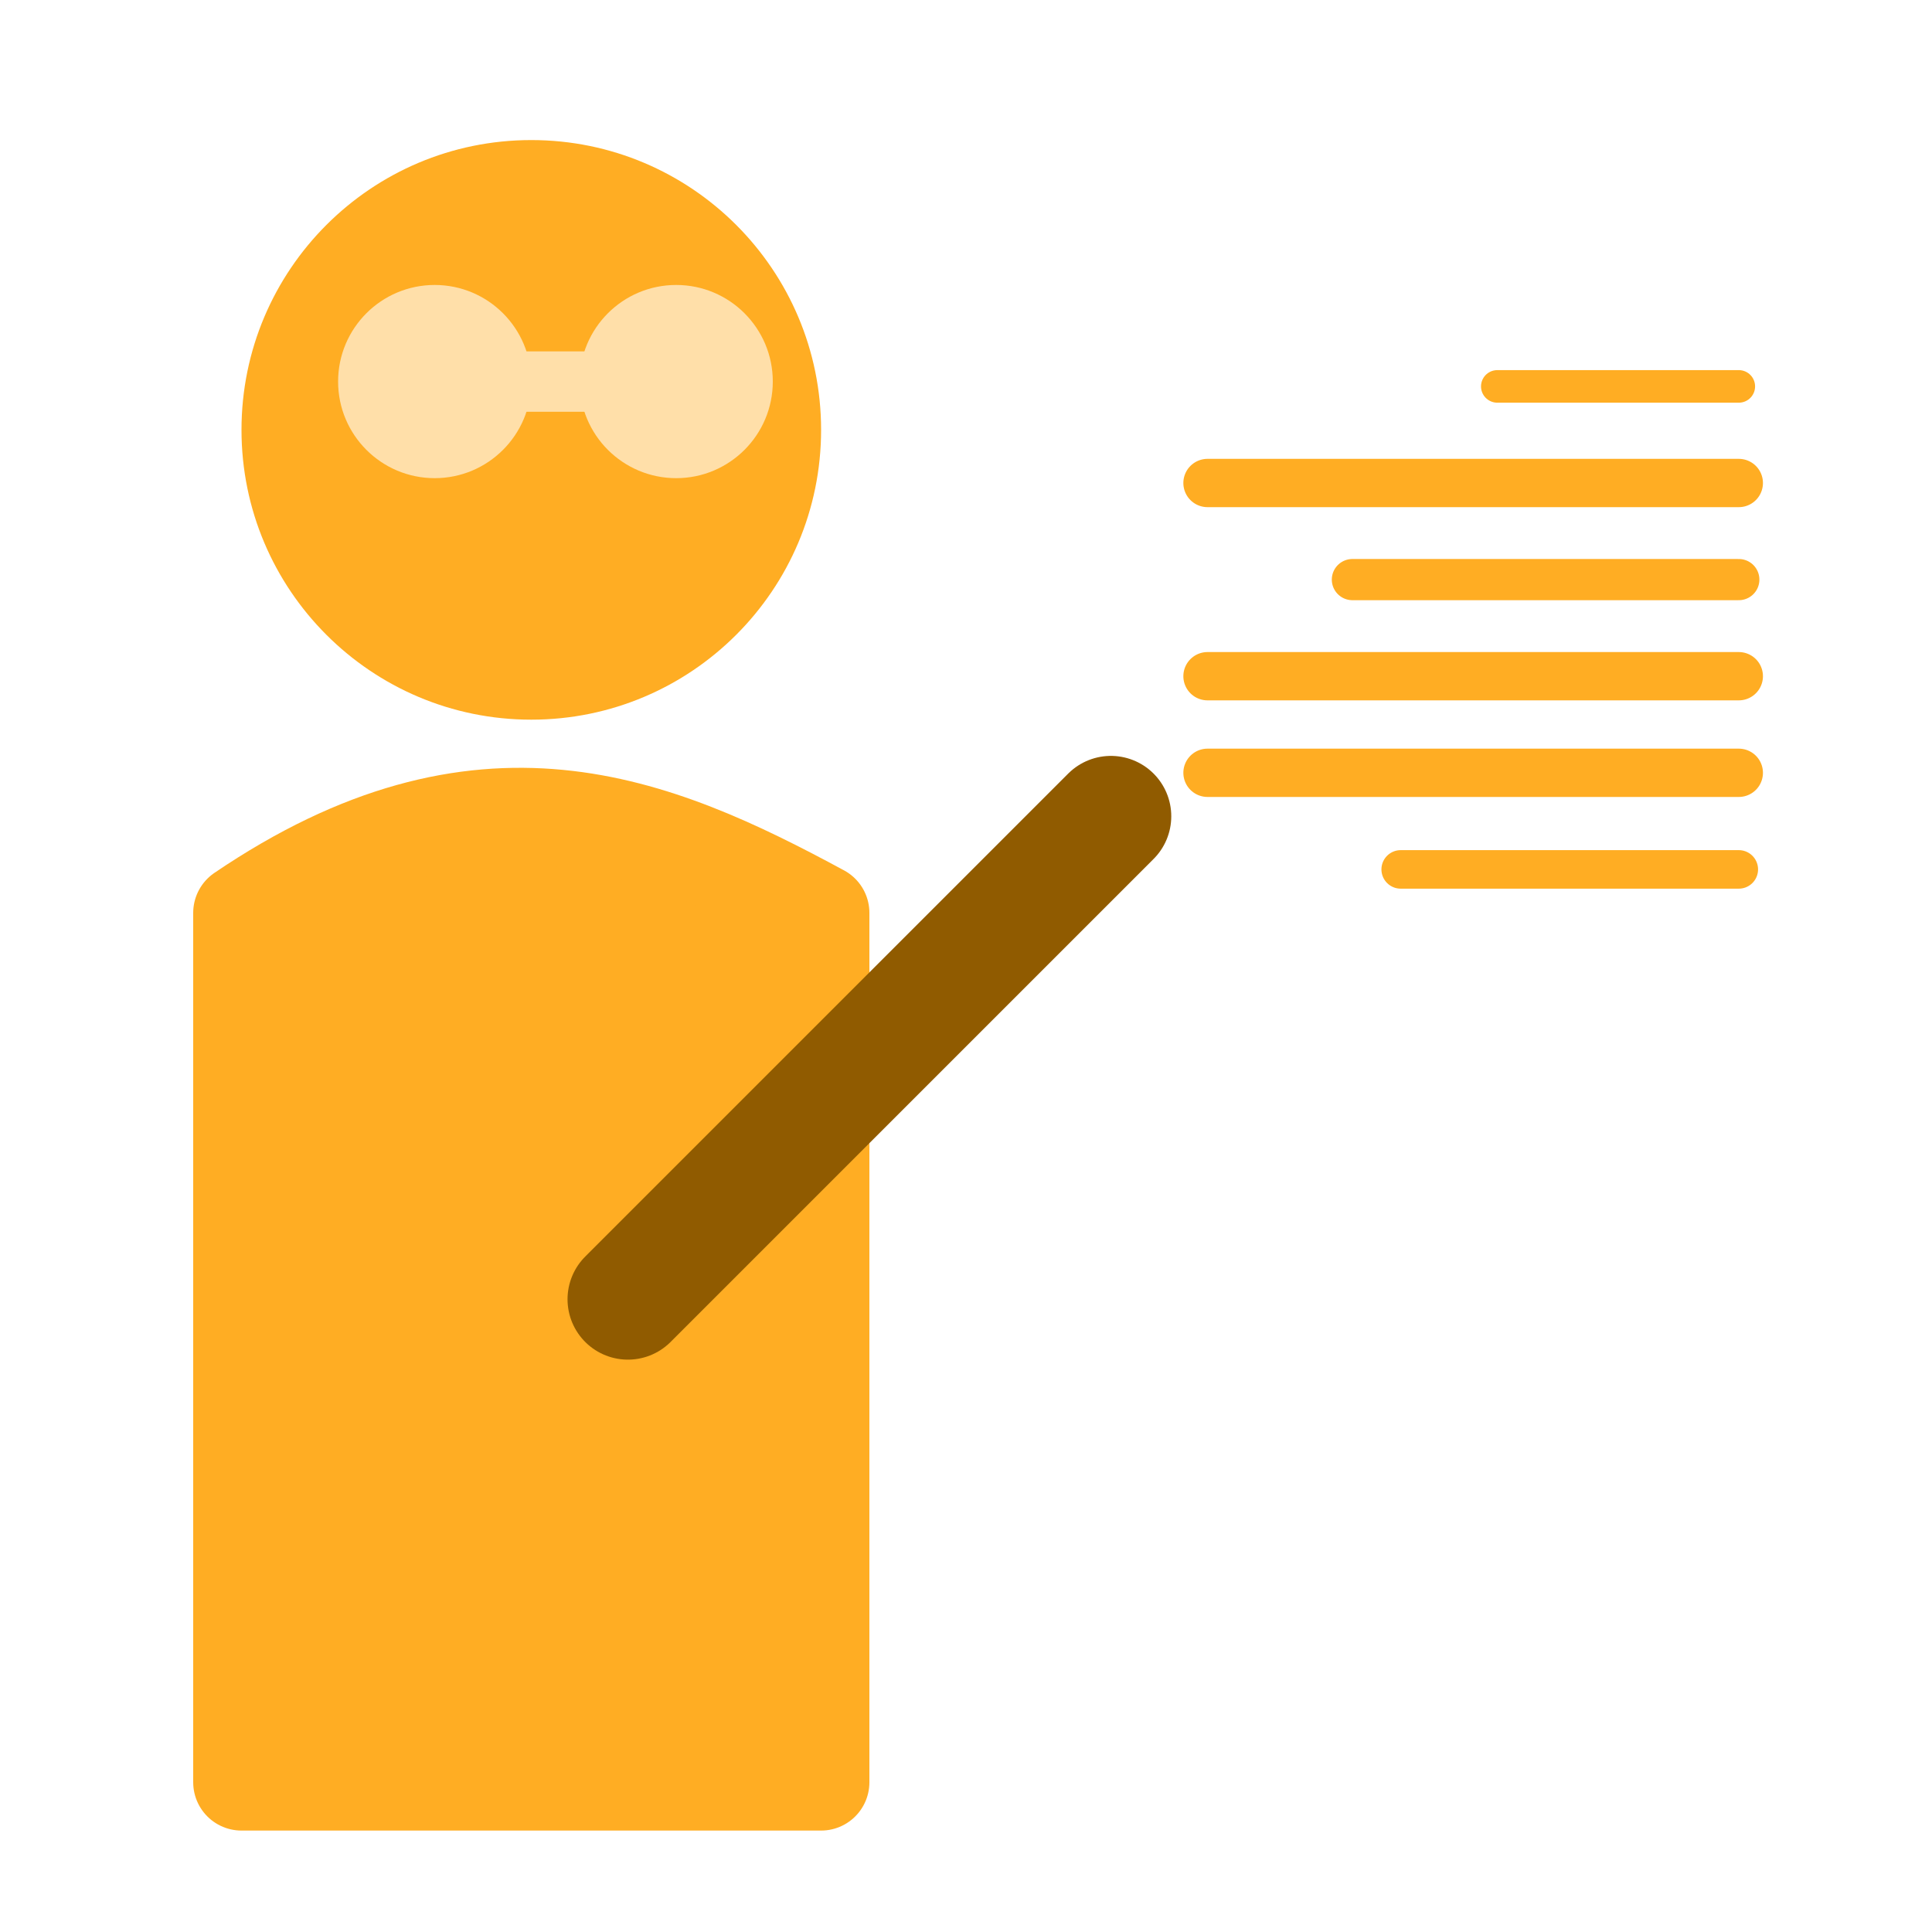
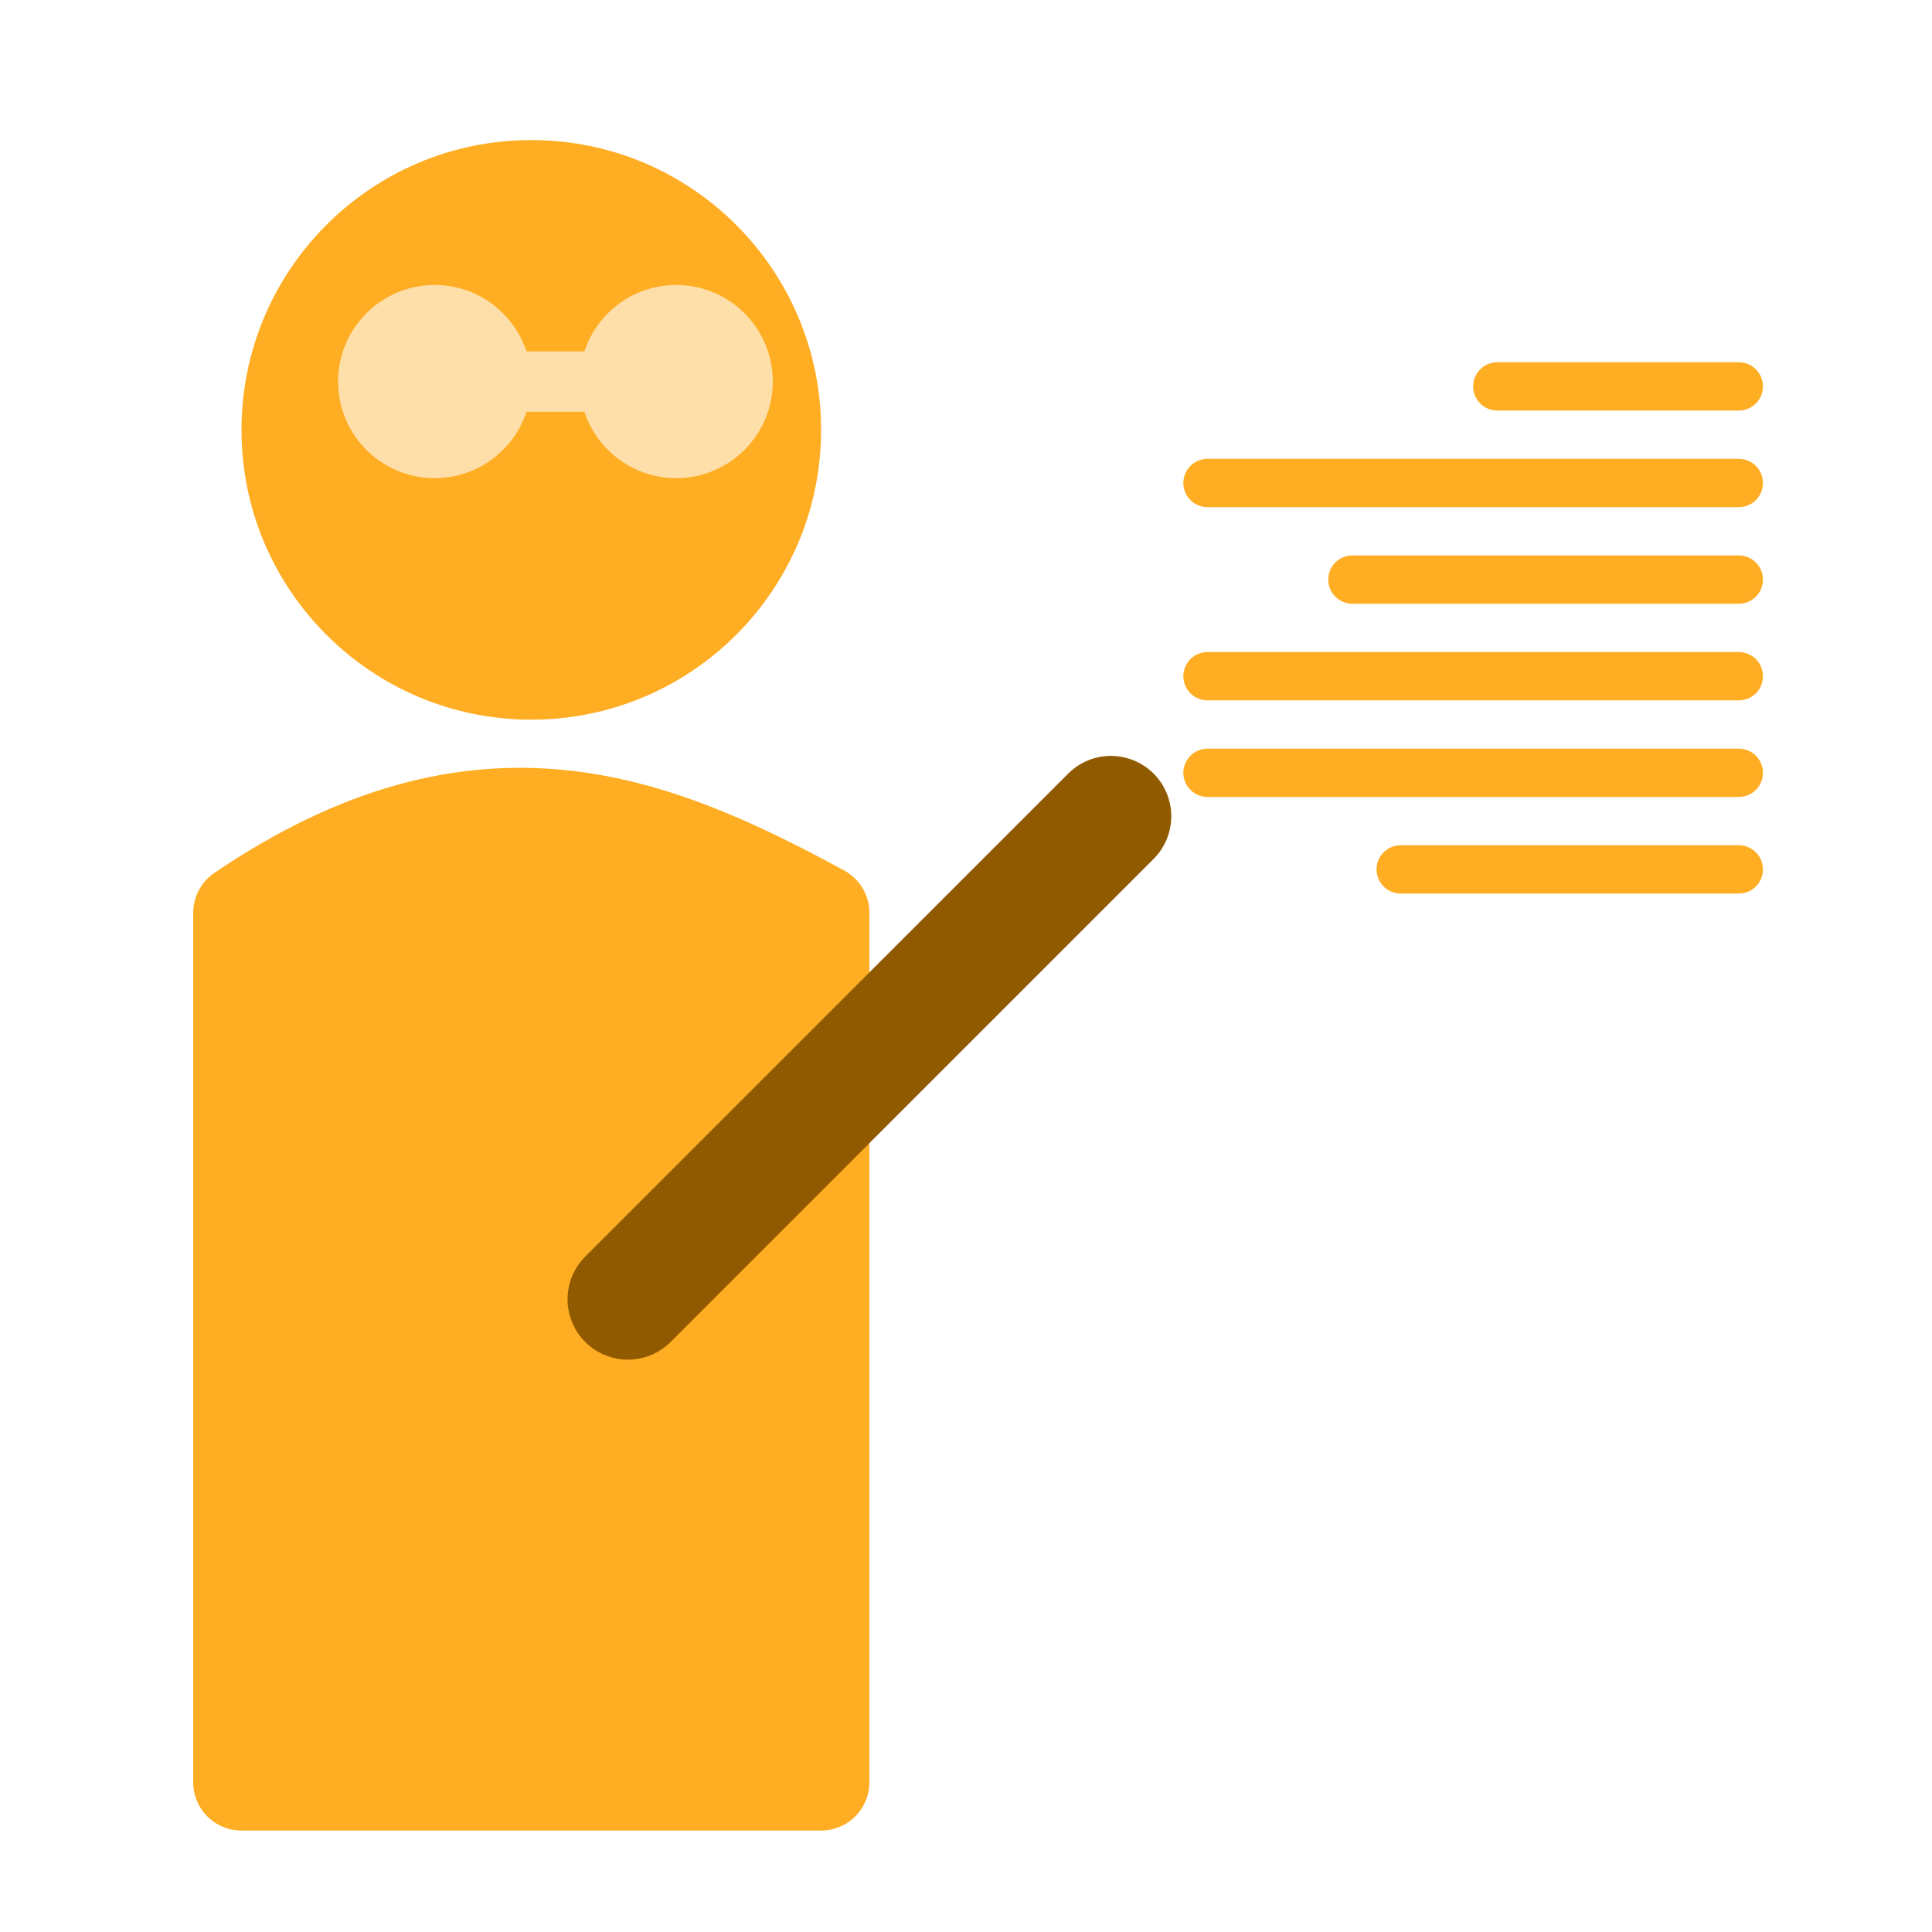
<svg xmlns="http://www.w3.org/2000/svg" width="800" height="800" viewBox="0 0 211.667 211.667" version="1.1" id="svg8">
  <defs id="defs2" />
  <g id="layer1" transform="translate(0,-85.33332)">
    <circle style="opacity:1;vector-effect:none;fill:#ffad23;fill-opacity:1;stroke:none;stroke-width:39.688;stroke-linecap:round;stroke-linejoin:miter;stroke-miterlimit:4;stroke-dasharray:none;stroke-dashoffset:0;stroke-opacity:1" id="path821" cx="58.208" cy="132.429" r="31.75" />
    <path style="fill:#ffad23;fill-opacity:1;fill-rule:evenodd;stroke:#ffad23;stroke-width:10.583;stroke-linecap:round;stroke-linejoin:round;stroke-miterlimit:4;stroke-dasharray:none;stroke-opacity:1" d="m 26.458,185.346 v 95.25 h 63.5 v -95.25 c -18.335,-9.912 -37.243,-17.816 -63.5,0 z" id="path833" />
    <path style="fill:none;fill-rule:evenodd;stroke:#905b00;stroke-width:13.229;stroke-linecap:round;stroke-linejoin:miter;stroke-miterlimit:4;stroke-dasharray:none;stroke-opacity:1" d="M 68.792,227.679 121.708,174.763" id="path835" />
    <ellipse style="opacity:1;vector-effect:none;fill:#ffdfa9;fill-opacity:1;stroke:none;stroke-width:26.458;stroke-linecap:round;stroke-linejoin:miter;stroke-miterlimit:4;stroke-dasharray:none;stroke-dashoffset:0;stroke-opacity:1" id="path837" cx="47.625" cy="127.137" rx="10.583" ry="10.583" />
    <ellipse style="opacity:1;vector-effect:none;fill:#ffdfa9;fill-opacity:1;stroke:none;stroke-width:26.458;stroke-linecap:round;stroke-linejoin:miter;stroke-miterlimit:4;stroke-dasharray:none;stroke-dashoffset:0;stroke-opacity:1" id="path839" cx="74.083" cy="127.137" rx="10.583" ry="10.583" />
    <path style="fill:none;fill-rule:evenodd;stroke:#ffdfa9;stroke-width:6.615;stroke-linecap:butt;stroke-linejoin:miter;stroke-miterlimit:4;stroke-dasharray:none;stroke-opacity:1" d="M 42.333,127.138 H 74.083" id="path841" />
-     <path style="fill:none;fill-rule:evenodd;stroke:#ffad23;stroke-width:3.568;stroke-linecap:round;stroke-linejoin:miter;stroke-miterlimit:4;stroke-dasharray:none;stroke-opacity:1" d="M 164.042,127.667 H 190.5" id="path1394" />
+     <path style="fill:none;fill-rule:evenodd;stroke:#ffad23;stroke-width:5.292;stroke-linecap:round;stroke-linejoin:miter;stroke-miterlimit:4;stroke-dasharray:none;stroke-opacity:1" d="M 164.042,127.667 H 190.5" id="path1394" />
    <path id="path1396" d="M 132.292,138.25 H 190.5" style="fill:none;fill-rule:evenodd;stroke:#ffad23;stroke-width:5.292;stroke-linecap:round;stroke-linejoin:miter;stroke-miterlimit:4;stroke-dasharray:none;stroke-opacity:1" />
-     <path style="fill:none;fill-rule:evenodd;stroke:#ffad23;stroke-width:4.513;stroke-linecap:round;stroke-linejoin:miter;stroke-miterlimit:4;stroke-dasharray:none;stroke-opacity:1" d="M 148.167,148.833 H 190.5" id="path1398" />
+     <path style="fill:none;fill-rule:evenodd;stroke:#ffad23;stroke-width:5.292;stroke-linecap:round;stroke-linejoin:miter;stroke-miterlimit:4;stroke-dasharray:none;stroke-opacity:1" d="M 148.167,148.833 H 190.5" id="path1398" />
    <path id="path1400" d="M 132.292,159.417 H 190.5" style="fill:none;fill-rule:evenodd;stroke:#ffad23;stroke-width:5.292;stroke-linecap:round;stroke-linejoin:miter;stroke-miterlimit:4;stroke-dasharray:none;stroke-opacity:1" />
    <path style="fill:none;fill-rule:evenodd;stroke:#ffad23;stroke-width:5.292;stroke-linecap:round;stroke-linejoin:miter;stroke-miterlimit:4;stroke-dasharray:none;stroke-opacity:1" d="M 132.292,170 H 190.5" id="path1402" />
-     <path id="path1404" d="M 153.458,180.583 H 190.5" style="fill:none;fill-rule:evenodd;stroke:#ffad23;stroke-width:4.221;stroke-linecap:round;stroke-linejoin:miter;stroke-miterlimit:4;stroke-dasharray:none;stroke-opacity:1" />
+     <path id="path1404" d="M 153.458,180.583 H 190.5" style="fill:none;fill-rule:evenodd;stroke:#ffad23;stroke-width:5.292;stroke-linecap:round;stroke-linejoin:miter;stroke-miterlimit:4;stroke-dasharray:none;stroke-opacity:1" />
  </g>
</svg>
